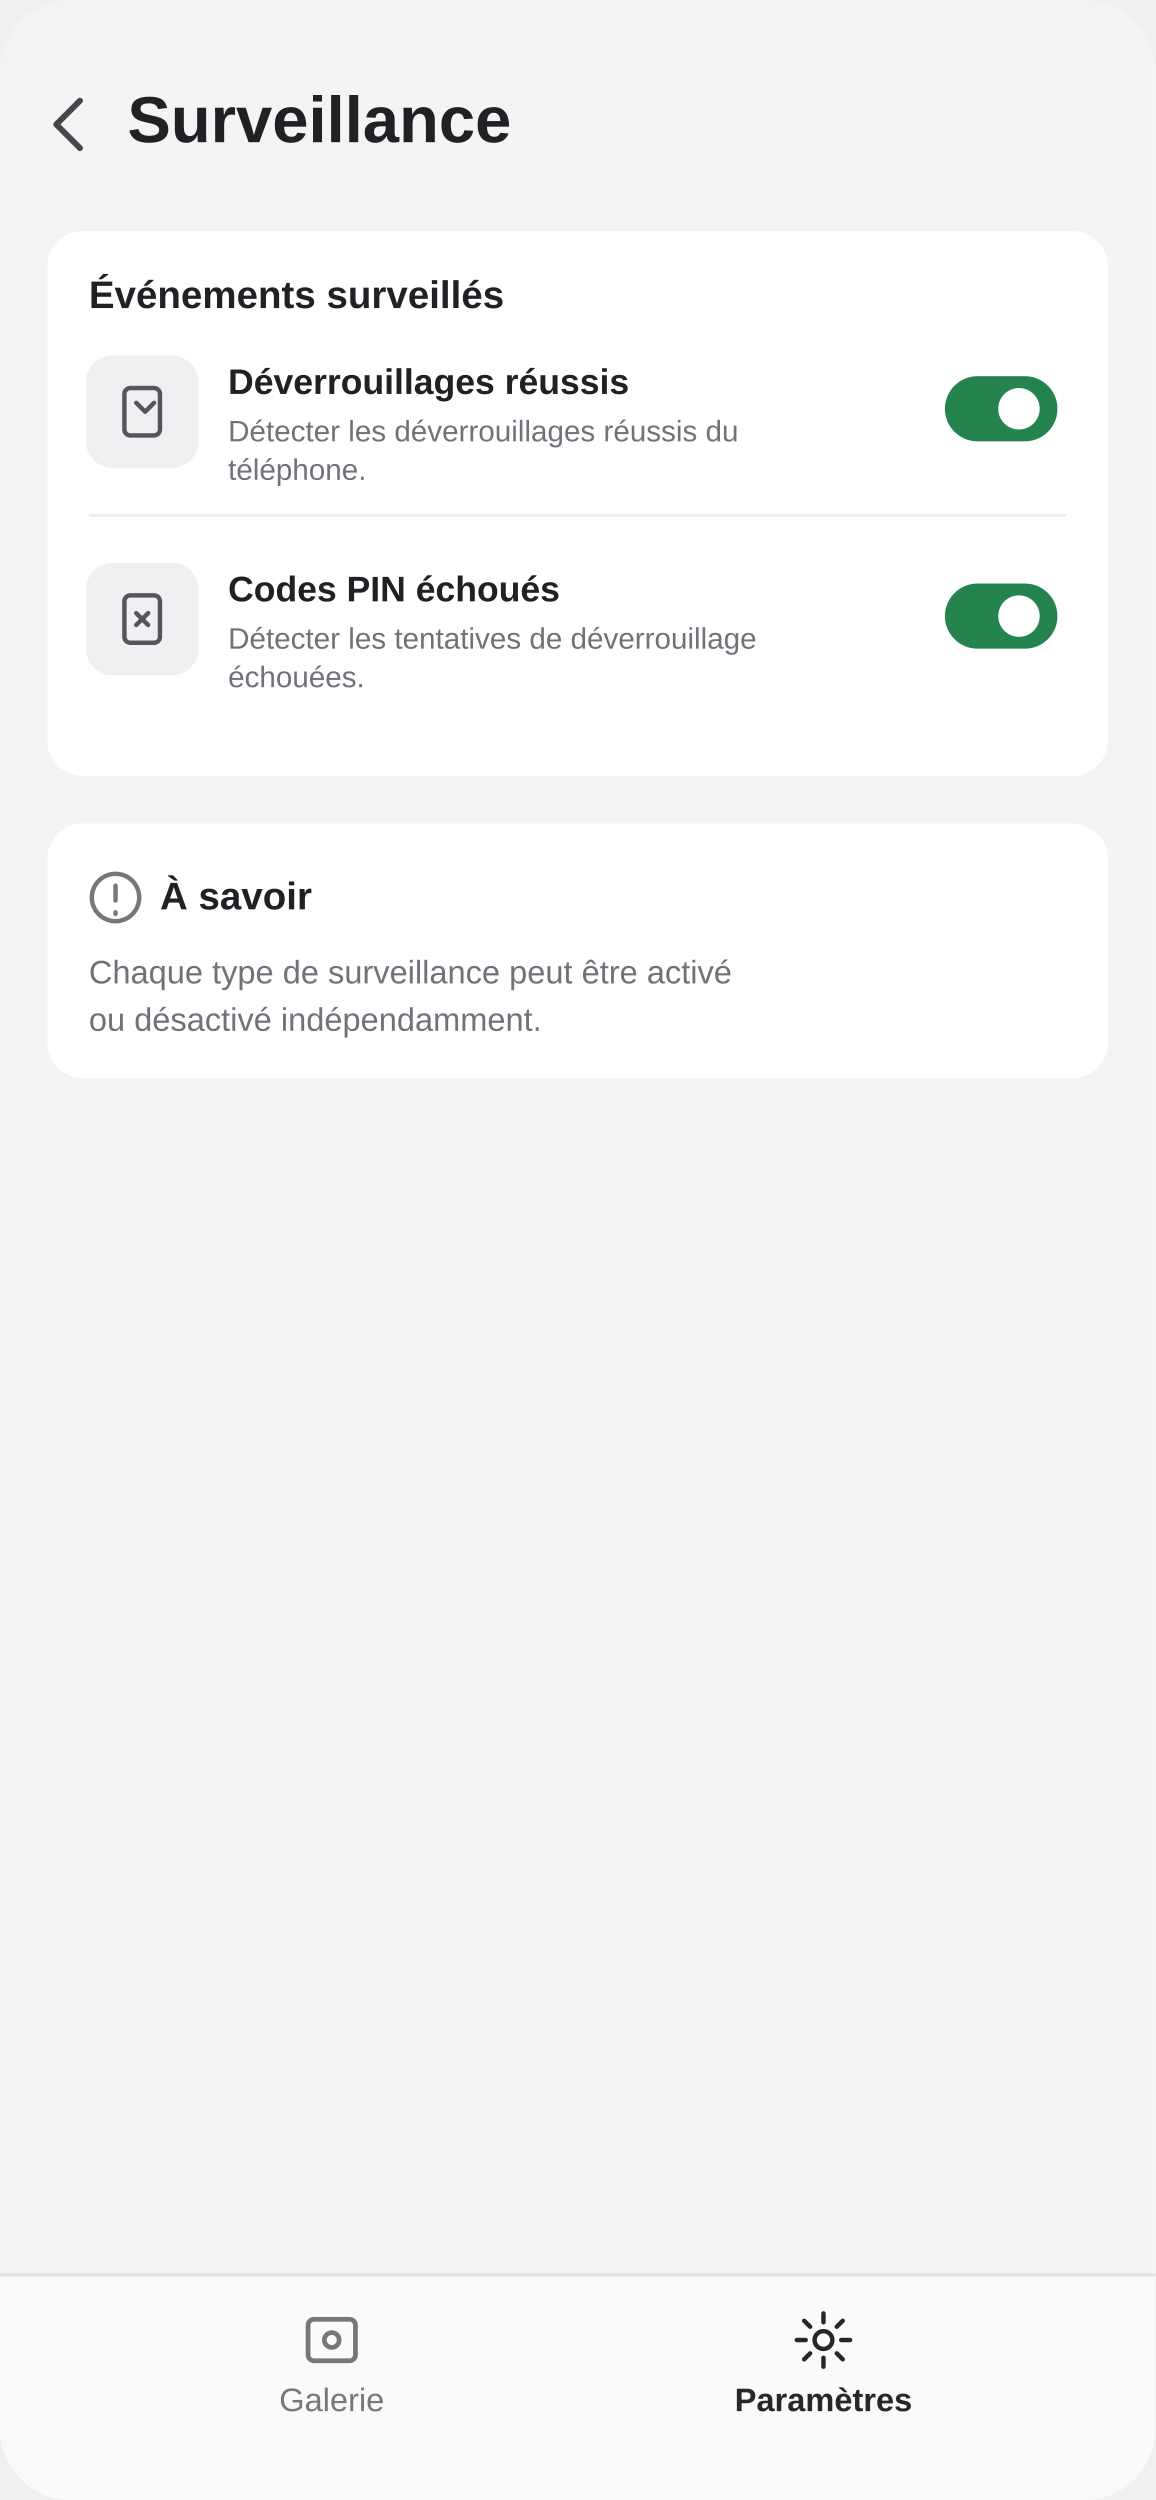
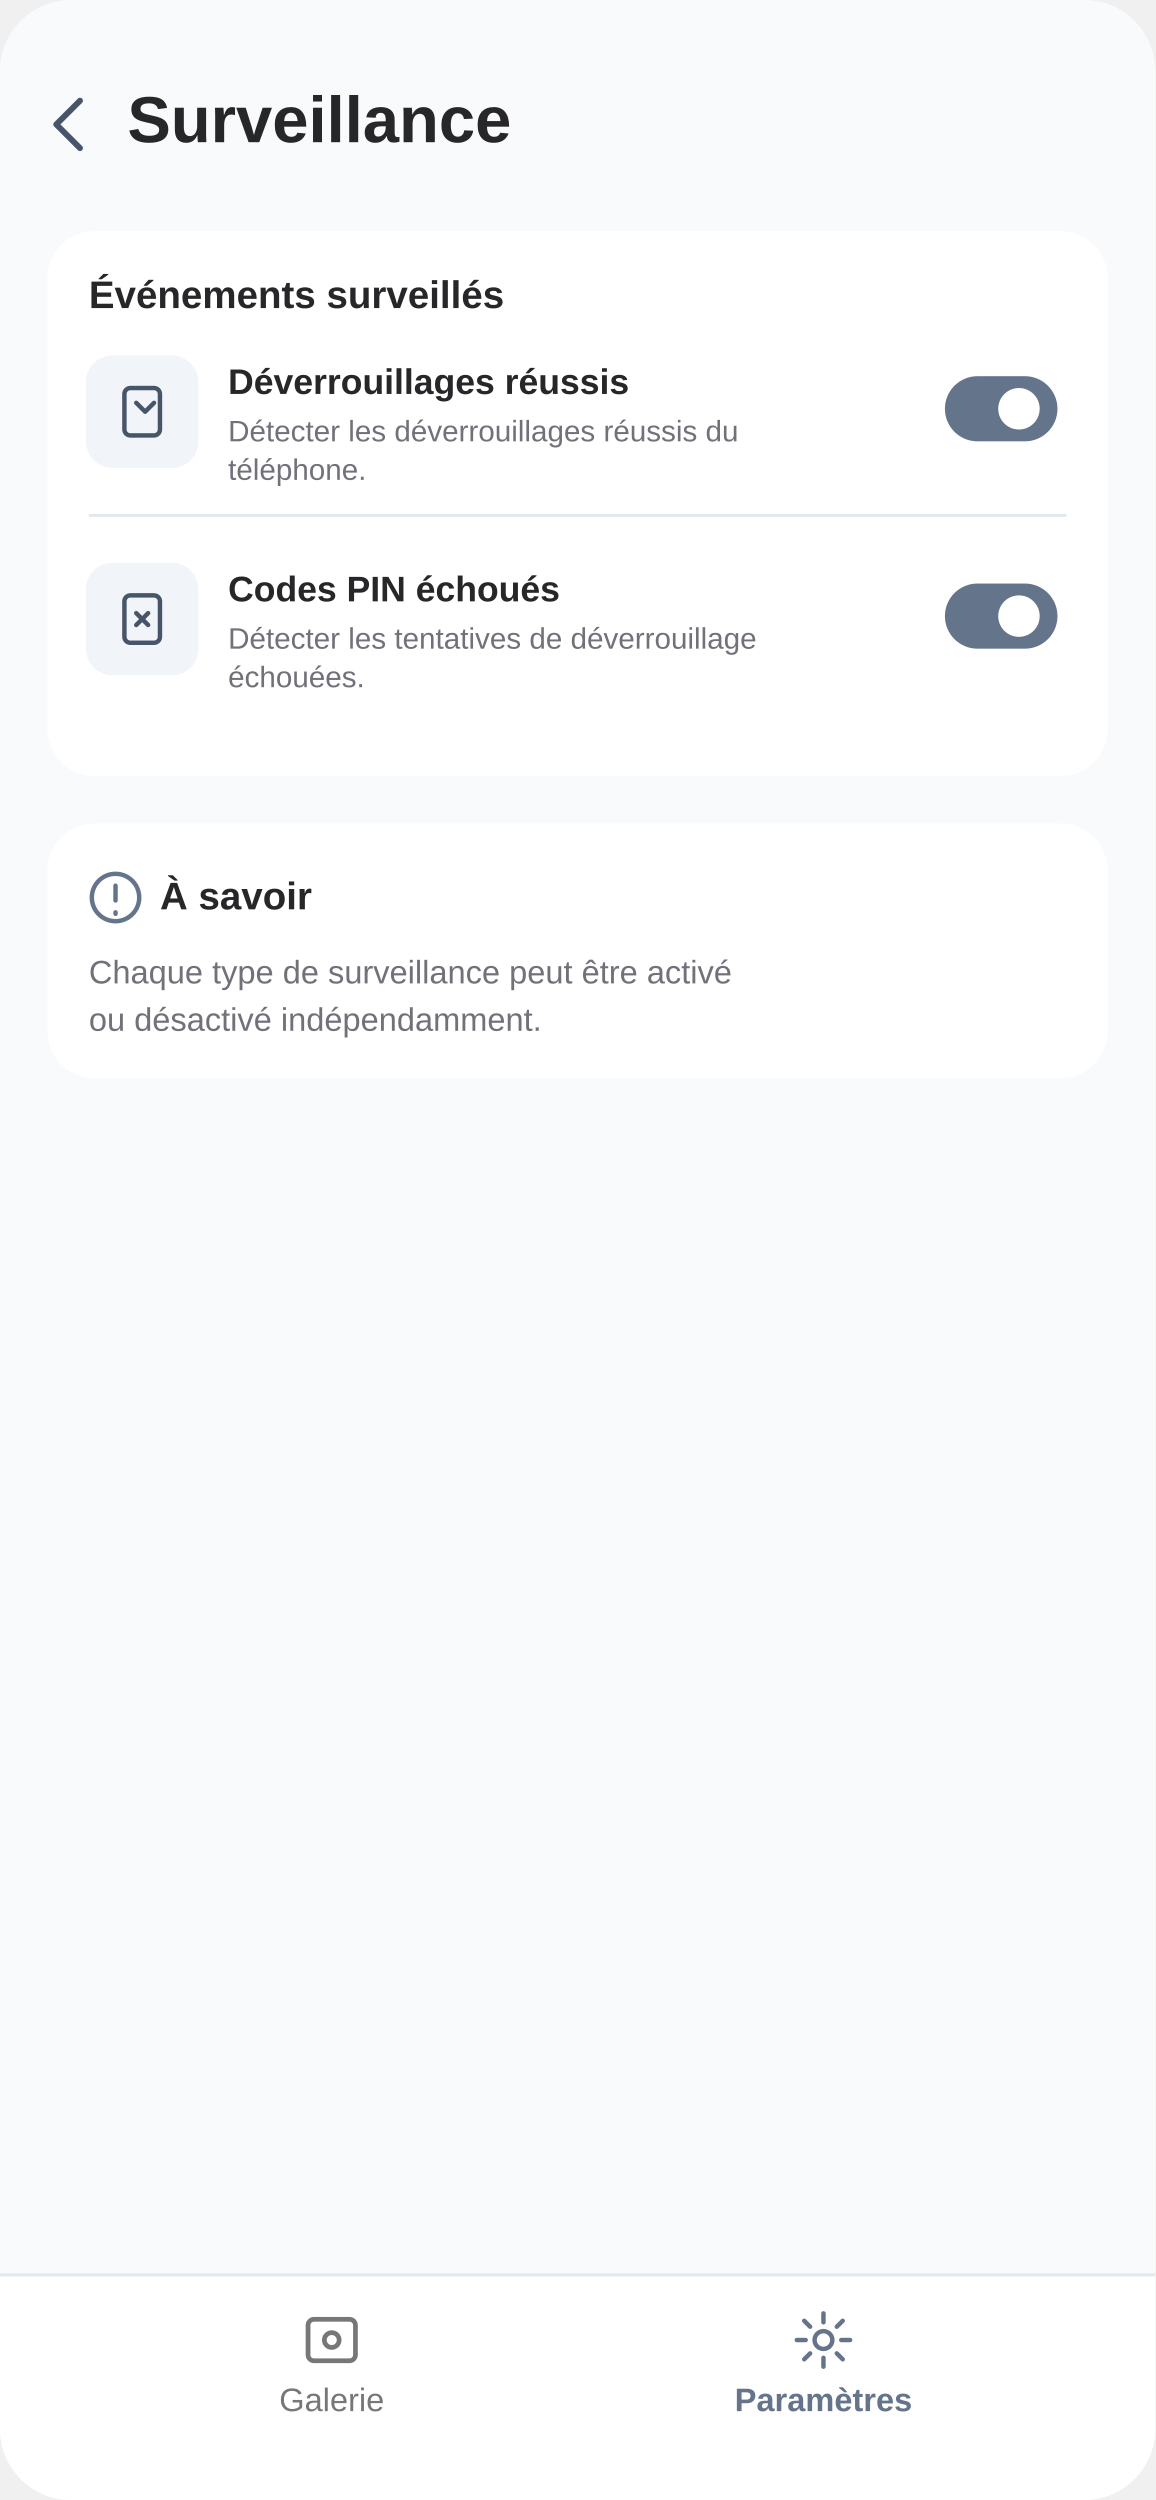
<svg xmlns="http://www.w3.org/2000/svg" width="390" height="844" viewBox="0 0 390 844">
  <defs>
    <clipPath id="screen">
      <rect width="390" height="844" rx="24" />
    </clipPath>
  </defs>
  <g clip-path="url(#screen)">
-     <rect width="390" height="844" fill="#F4F4F5" />
-     <path d="M27 34 L19 42 L27 50" fill="none" stroke="#45454B" stroke-width="2" stroke-linecap="round" stroke-linejoin="round" />
-     <text x="43" y="48" font-family="Arial" font-size="22" font-weight="600" fill="#202124">Surveillance</text>
-     <rect x="16" y="78" width="358" height="184" rx="12" fill="#FFFFFF" />
-     <text x="30" y="104" font-family="Arial" font-size="13" font-weight="600" fill="#202124">Événements surveillés</text>
-     <rect x="29" y="120" width="38" height="38" rx="9" fill="#F0F0F2" />
-     <g transform="translate(48 139)" fill="none" stroke="#55555B" stroke-width="1.5" stroke-linecap="round" stroke-linejoin="round">
+     <rect width="390" height="844" fill="#F8FAFC" />
+     <path d="M27 34 L19 42 L27 50" fill="none" stroke="#475569" stroke-width="2" stroke-linecap="round" stroke-linejoin="round" />
+     <text x="43" y="48" font-family="Arial" font-size="22" font-weight="600" fill="#27272A">Surveillance</text>
+     <rect x="16" y="78" width="358" height="184" rx="16" fill="#FFFFFF" />
+     <text x="30" y="104" font-family="Arial" font-size="13" font-weight="600" fill="#27272A">Événements surveillés</text>
+     <rect x="29" y="120" width="38" height="38" rx="9" fill="#F1F5F9" />
+     <g transform="translate(48 139)" fill="none" stroke="#475569" stroke-width="1.5" stroke-linecap="round" stroke-linejoin="round">
      <rect x="-6" y="-8" width="12" height="16" rx="2" />
      <path d="M-2 -3 L1 0 L4 -3" />
    </g>
-     <text x="77" y="133" font-family="Arial" font-size="12" font-weight="600" fill="#202124">Déverrouillages réussis</text>
+     <text x="77" y="133" font-family="Arial" font-size="12" font-weight="600" fill="#27272A">Déverrouillages réussis</text>
    <text x="77" y="149" font-family="Arial" font-size="10" fill="#71717A">Détecter les déverrouillages réussis du</text>
    <text x="77" y="162" font-family="Arial" font-size="10" fill="#71717A">téléphone.</text>
-     <rect x="319" y="127" width="38" height="22" rx="11" fill="#25834D" />
+     <rect x="319" y="127" width="38" height="22" rx="11" fill="#64748B" />
    <circle cx="344" cy="138" r="7" fill="#FFFFFF" />
-     <line x1="30" y1="174" x2="360" y2="174" stroke="#EEEEF0" />
-     <rect x="29" y="190" width="38" height="38" rx="9" fill="#F0F0F2" />
-     <g transform="translate(48 209)" fill="none" stroke="#55555B" stroke-width="1.5" stroke-linecap="round" stroke-linejoin="round">
+     <line x1="30" y1="174" x2="360" y2="174" stroke="#E2E8F0" />
+     <rect x="29" y="190" width="38" height="38" rx="9" fill="#F1F5F9" />
+     <g transform="translate(48 209)" fill="none" stroke="#475569" stroke-width="1.5" stroke-linecap="round" stroke-linejoin="round">
      <rect x="-6" y="-8" width="12" height="16" rx="2" />
      <path d="M-2 -2 L2 2 M2 -2 L-2 2" />
    </g>
-     <text x="77" y="203" font-family="Arial" font-size="12" font-weight="600" fill="#202124">Codes PIN échoués</text>
+     <text x="77" y="203" font-family="Arial" font-size="12" font-weight="600" fill="#27272A">Codes PIN échoués</text>
    <text x="77" y="219" font-family="Arial" font-size="10" fill="#71717A">Détecter les tentatives de déverrouillage</text>
    <text x="77" y="232" font-family="Arial" font-size="10" fill="#71717A">échouées.</text>
-     <rect x="319" y="197" width="38" height="22" rx="11" fill="#25834D" />
+     <rect x="319" y="197" width="38" height="22" rx="11" fill="#64748B" />
    <circle cx="344" cy="208" r="7" fill="#FFFFFF" />
-     <rect x="16" y="278" width="358" height="86" rx="12" fill="#FFFFFF" />
-     <circle cx="39" cy="303" r="8" fill="none" stroke="#77777A" stroke-width="1.5" />
-     <path d="M39 299 V304 M39 308 V308.5" stroke="#77777A" stroke-width="1.5" stroke-linecap="round" />
-     <text x="54" y="307" font-family="Arial" font-size="13" font-weight="600" fill="#202124">À savoir</text>
+     <rect x="16" y="278" width="358" height="86" rx="16" fill="#FFFFFF" />
+     <circle cx="39" cy="303" r="8" fill="none" stroke="#64748B" stroke-width="1.5" />
+     <path d="M39 299 V304 M39 308 V308.5" stroke="#64748B" stroke-width="1.5" stroke-linecap="round" />
+     <text x="54" y="307" font-family="Arial" font-size="13" font-weight="600" fill="#27272A">À savoir</text>
    <text x="30" y="332" font-family="Arial" font-size="11" fill="#71717A">
      <tspan x="30" dy="0">Chaque type de surveillance peut être activé</tspan>
      <tspan x="30" dy="16">ou désactivé indépendamment.</tspan>
    </text>
-     <rect x="0" y="768" width="390" height="76" fill="#FAFAFA" />
-     <line x1="0" y1="768" x2="390" y2="768" stroke="#DEDEE1" />
+     <rect x="0" y="768" width="390" height="76" fill="#FFFFFF" />
+     <line x1="0" y1="768" x2="390" y2="768" stroke="#E2E8F0" />
    <g transform="translate(112 790)" fill="none" stroke="#77777A" stroke-width="1.6" stroke-linecap="round" stroke-linejoin="round">
      <rect x="-8" y="-7" width="16" height="14" rx="2" />
      <circle cx="0" cy="0" r="2.5" />
    </g>
    <text x="112" y="814" text-anchor="middle" font-family="Arial" font-size="11" fill="#77777A">Galerie</text>
-     <g transform="translate(278 790)" fill="none" stroke="#27272A" stroke-width="1.5" stroke-linecap="round">
+     <g transform="translate(278 790)" fill="none" stroke="#64748B" stroke-width="1.5" stroke-linecap="round">
      <circle r="3" />
      <path d="M0 -9 V-6 M0 6 V9 M-9 0 H-6 M6 0 H9 M-6.5 -6.5 L-4.5 -4.5 M4.5 4.5 L6.5 6.5 M6.5 -6.5 L4.5 -4.5 M-4.5 4.5 L-6.5 6.5" />
    </g>
-     <text x="278" y="814" text-anchor="middle" font-family="Arial" font-size="11" font-weight="600" fill="#27272A">Paramètres</text>
+     <text x="278" y="814" text-anchor="middle" font-family="Arial" font-size="11" font-weight="600" fill="#64748B">Paramètres</text>
  </g>
</svg>
